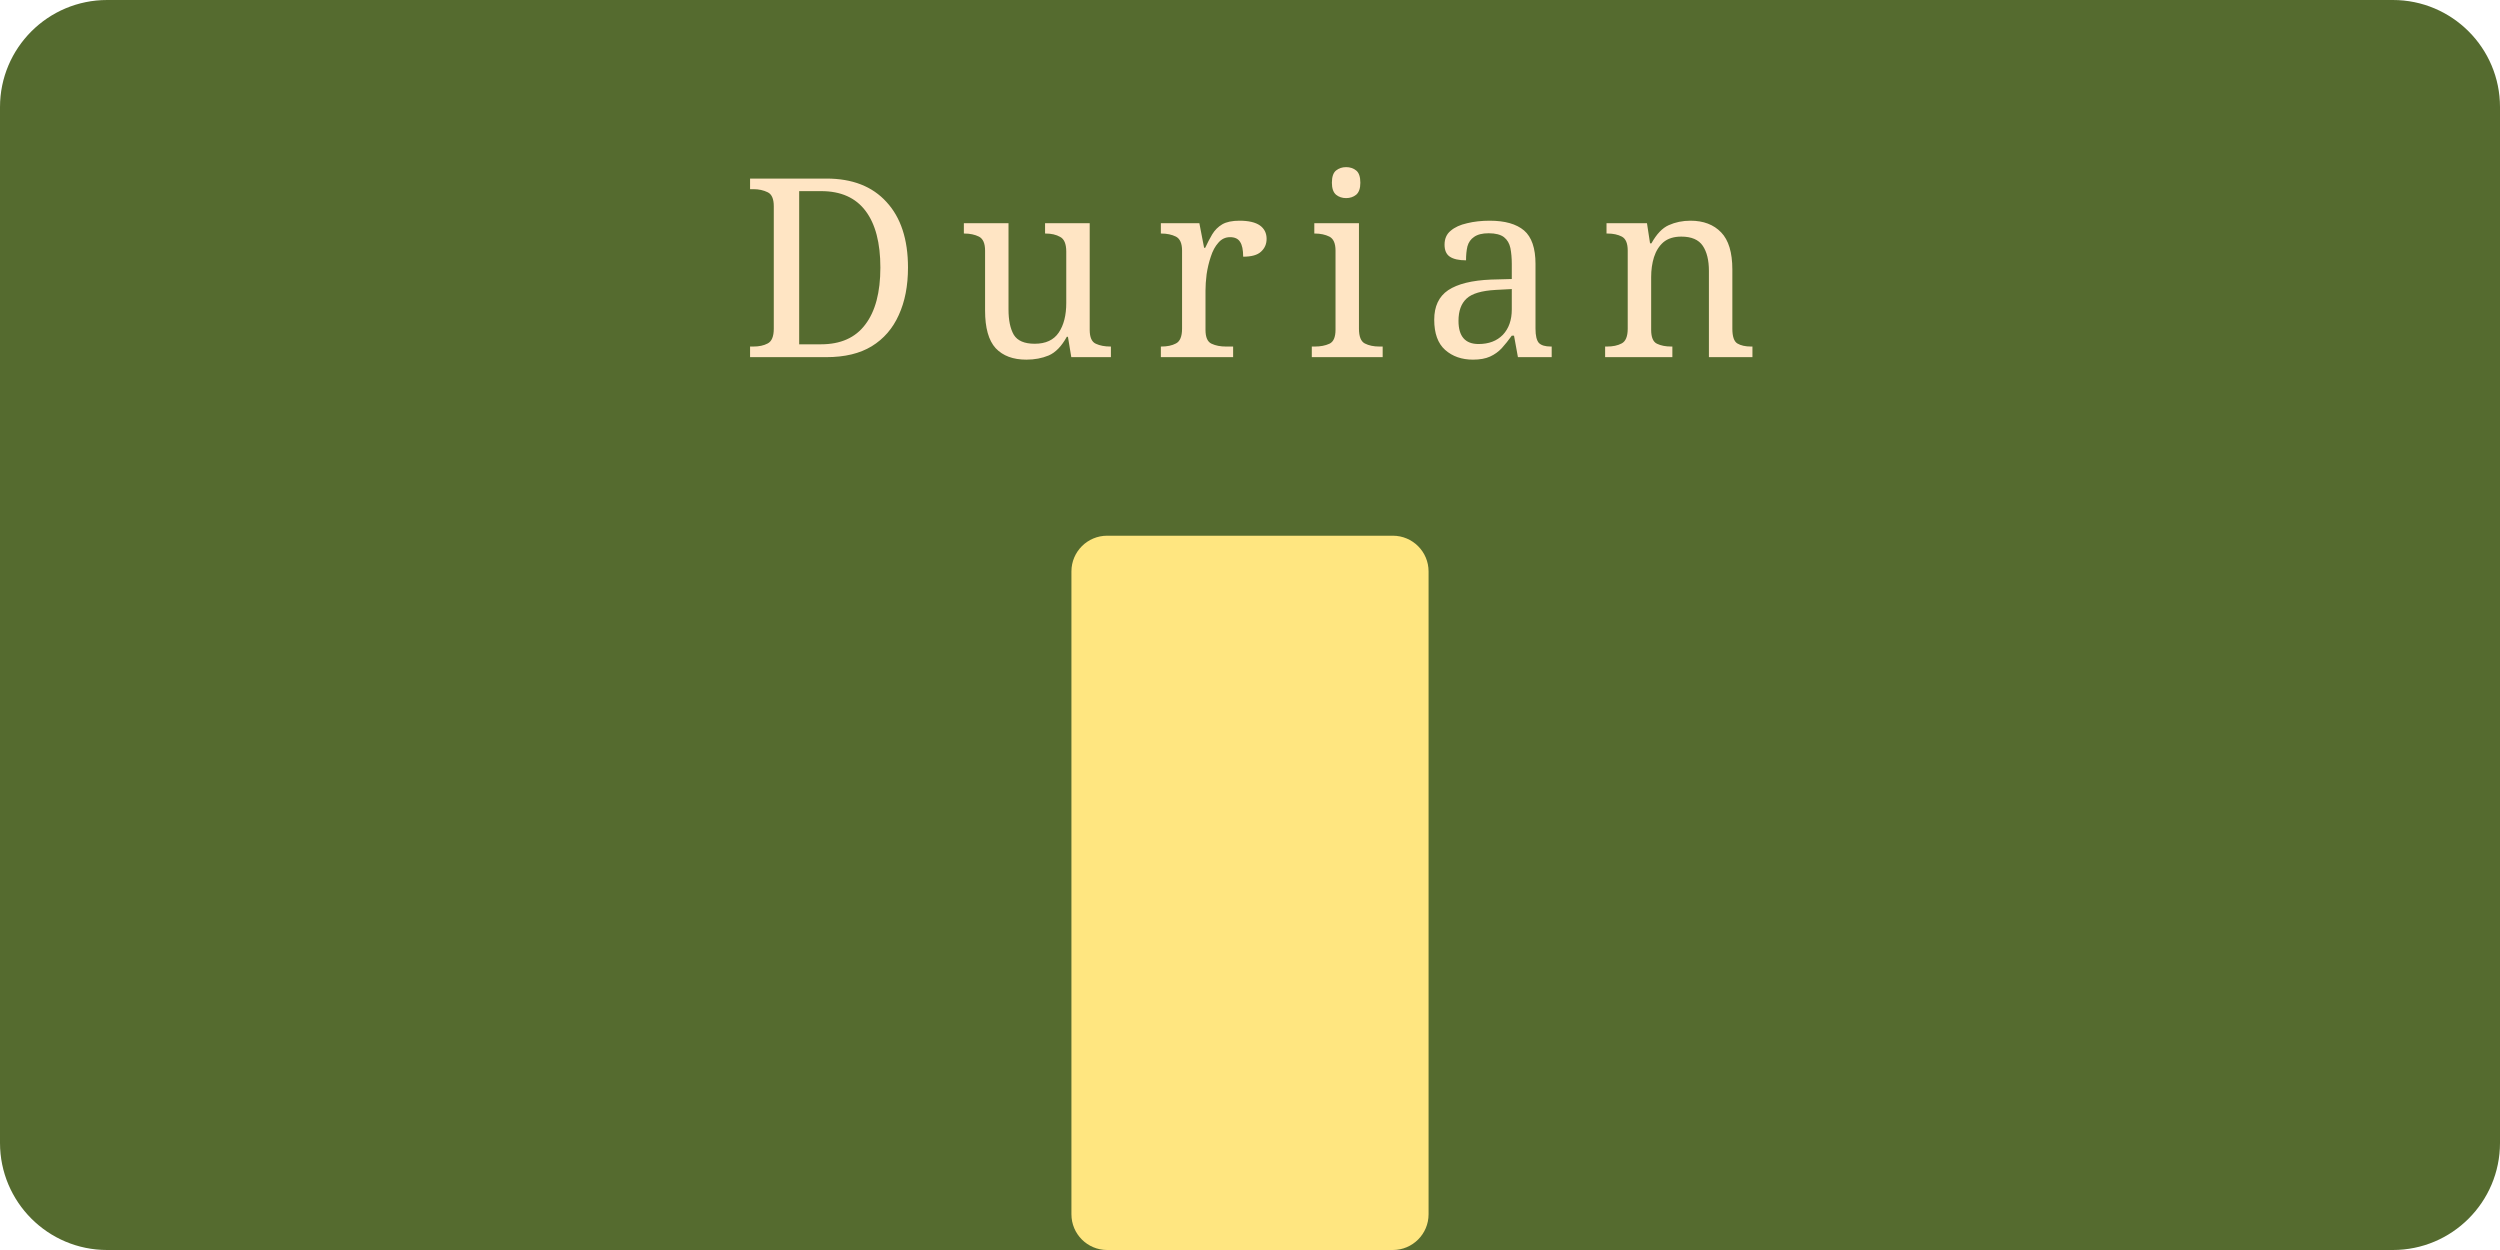
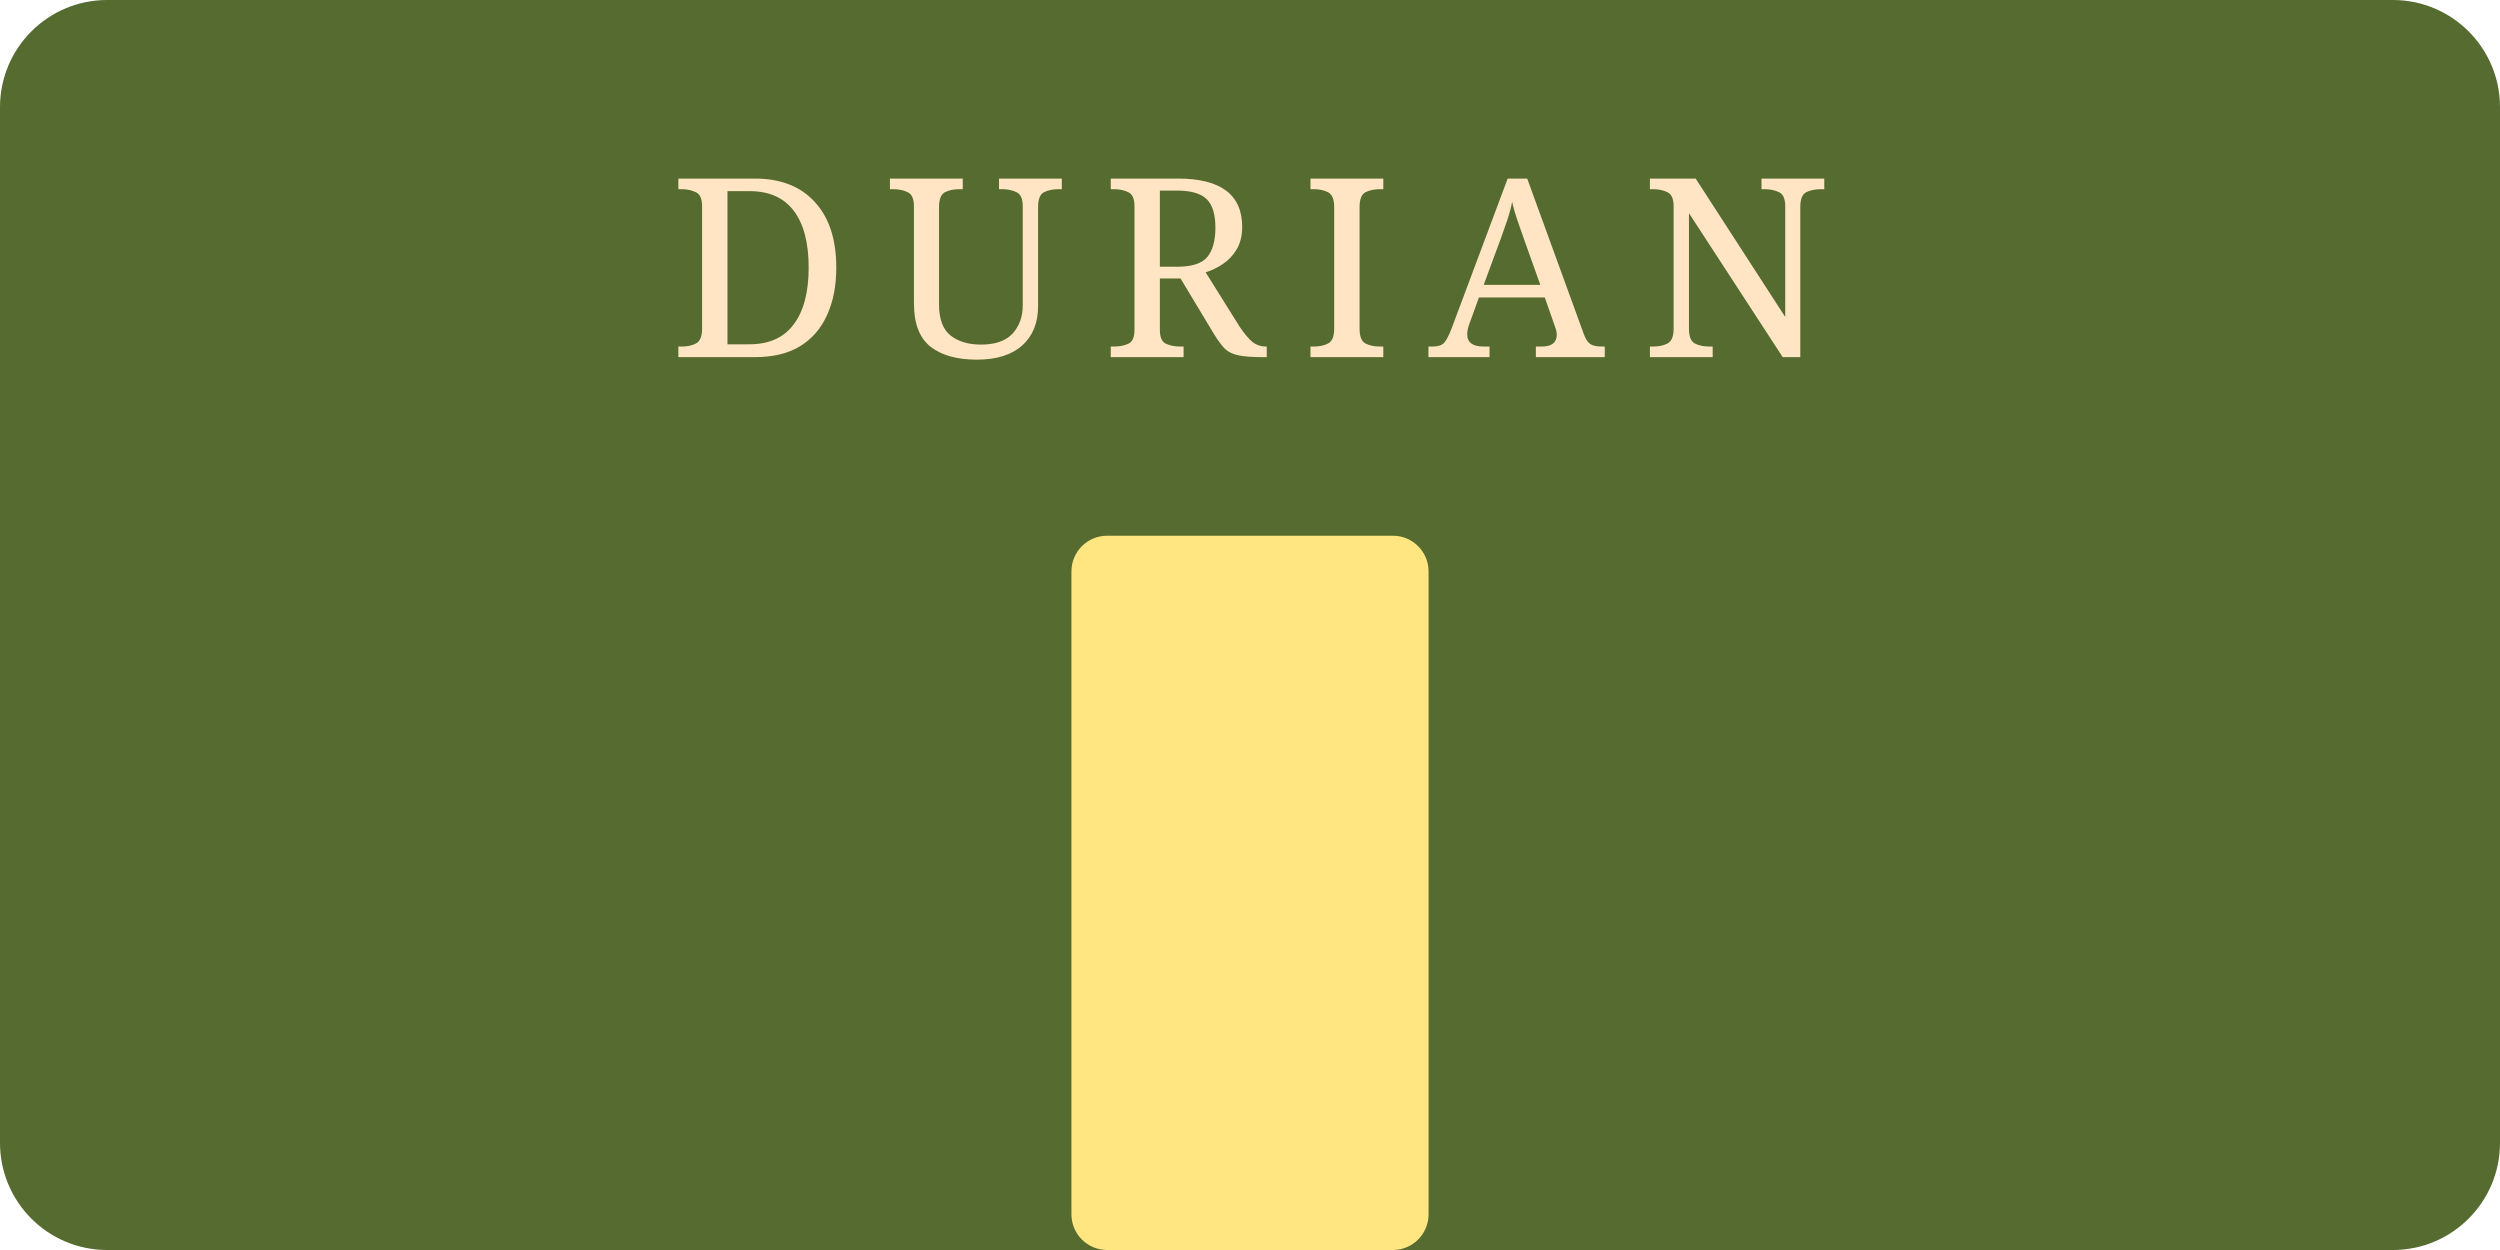
<svg xmlns="http://www.w3.org/2000/svg" width="140" height="70" viewBox="0 0 140 70">
  <rect width="140" height="70" fill="#556B2F" rx="6" />
  <rect x="60" y="30" width="20" height="40" fill="#FFE680" rx="2" />
-   <text x="70" y="20" text-anchor="middle" font-family="Georgia" font-size="14" letter-spacing="2" fill="#ffe5c4">Durian</text>
+   <text x="70" y="20" text-anchor="middle" font-family="Georgia" font-size="14" letter-spacing="2" fill="#ffe5c4">DURIAN</text>
</svg>
